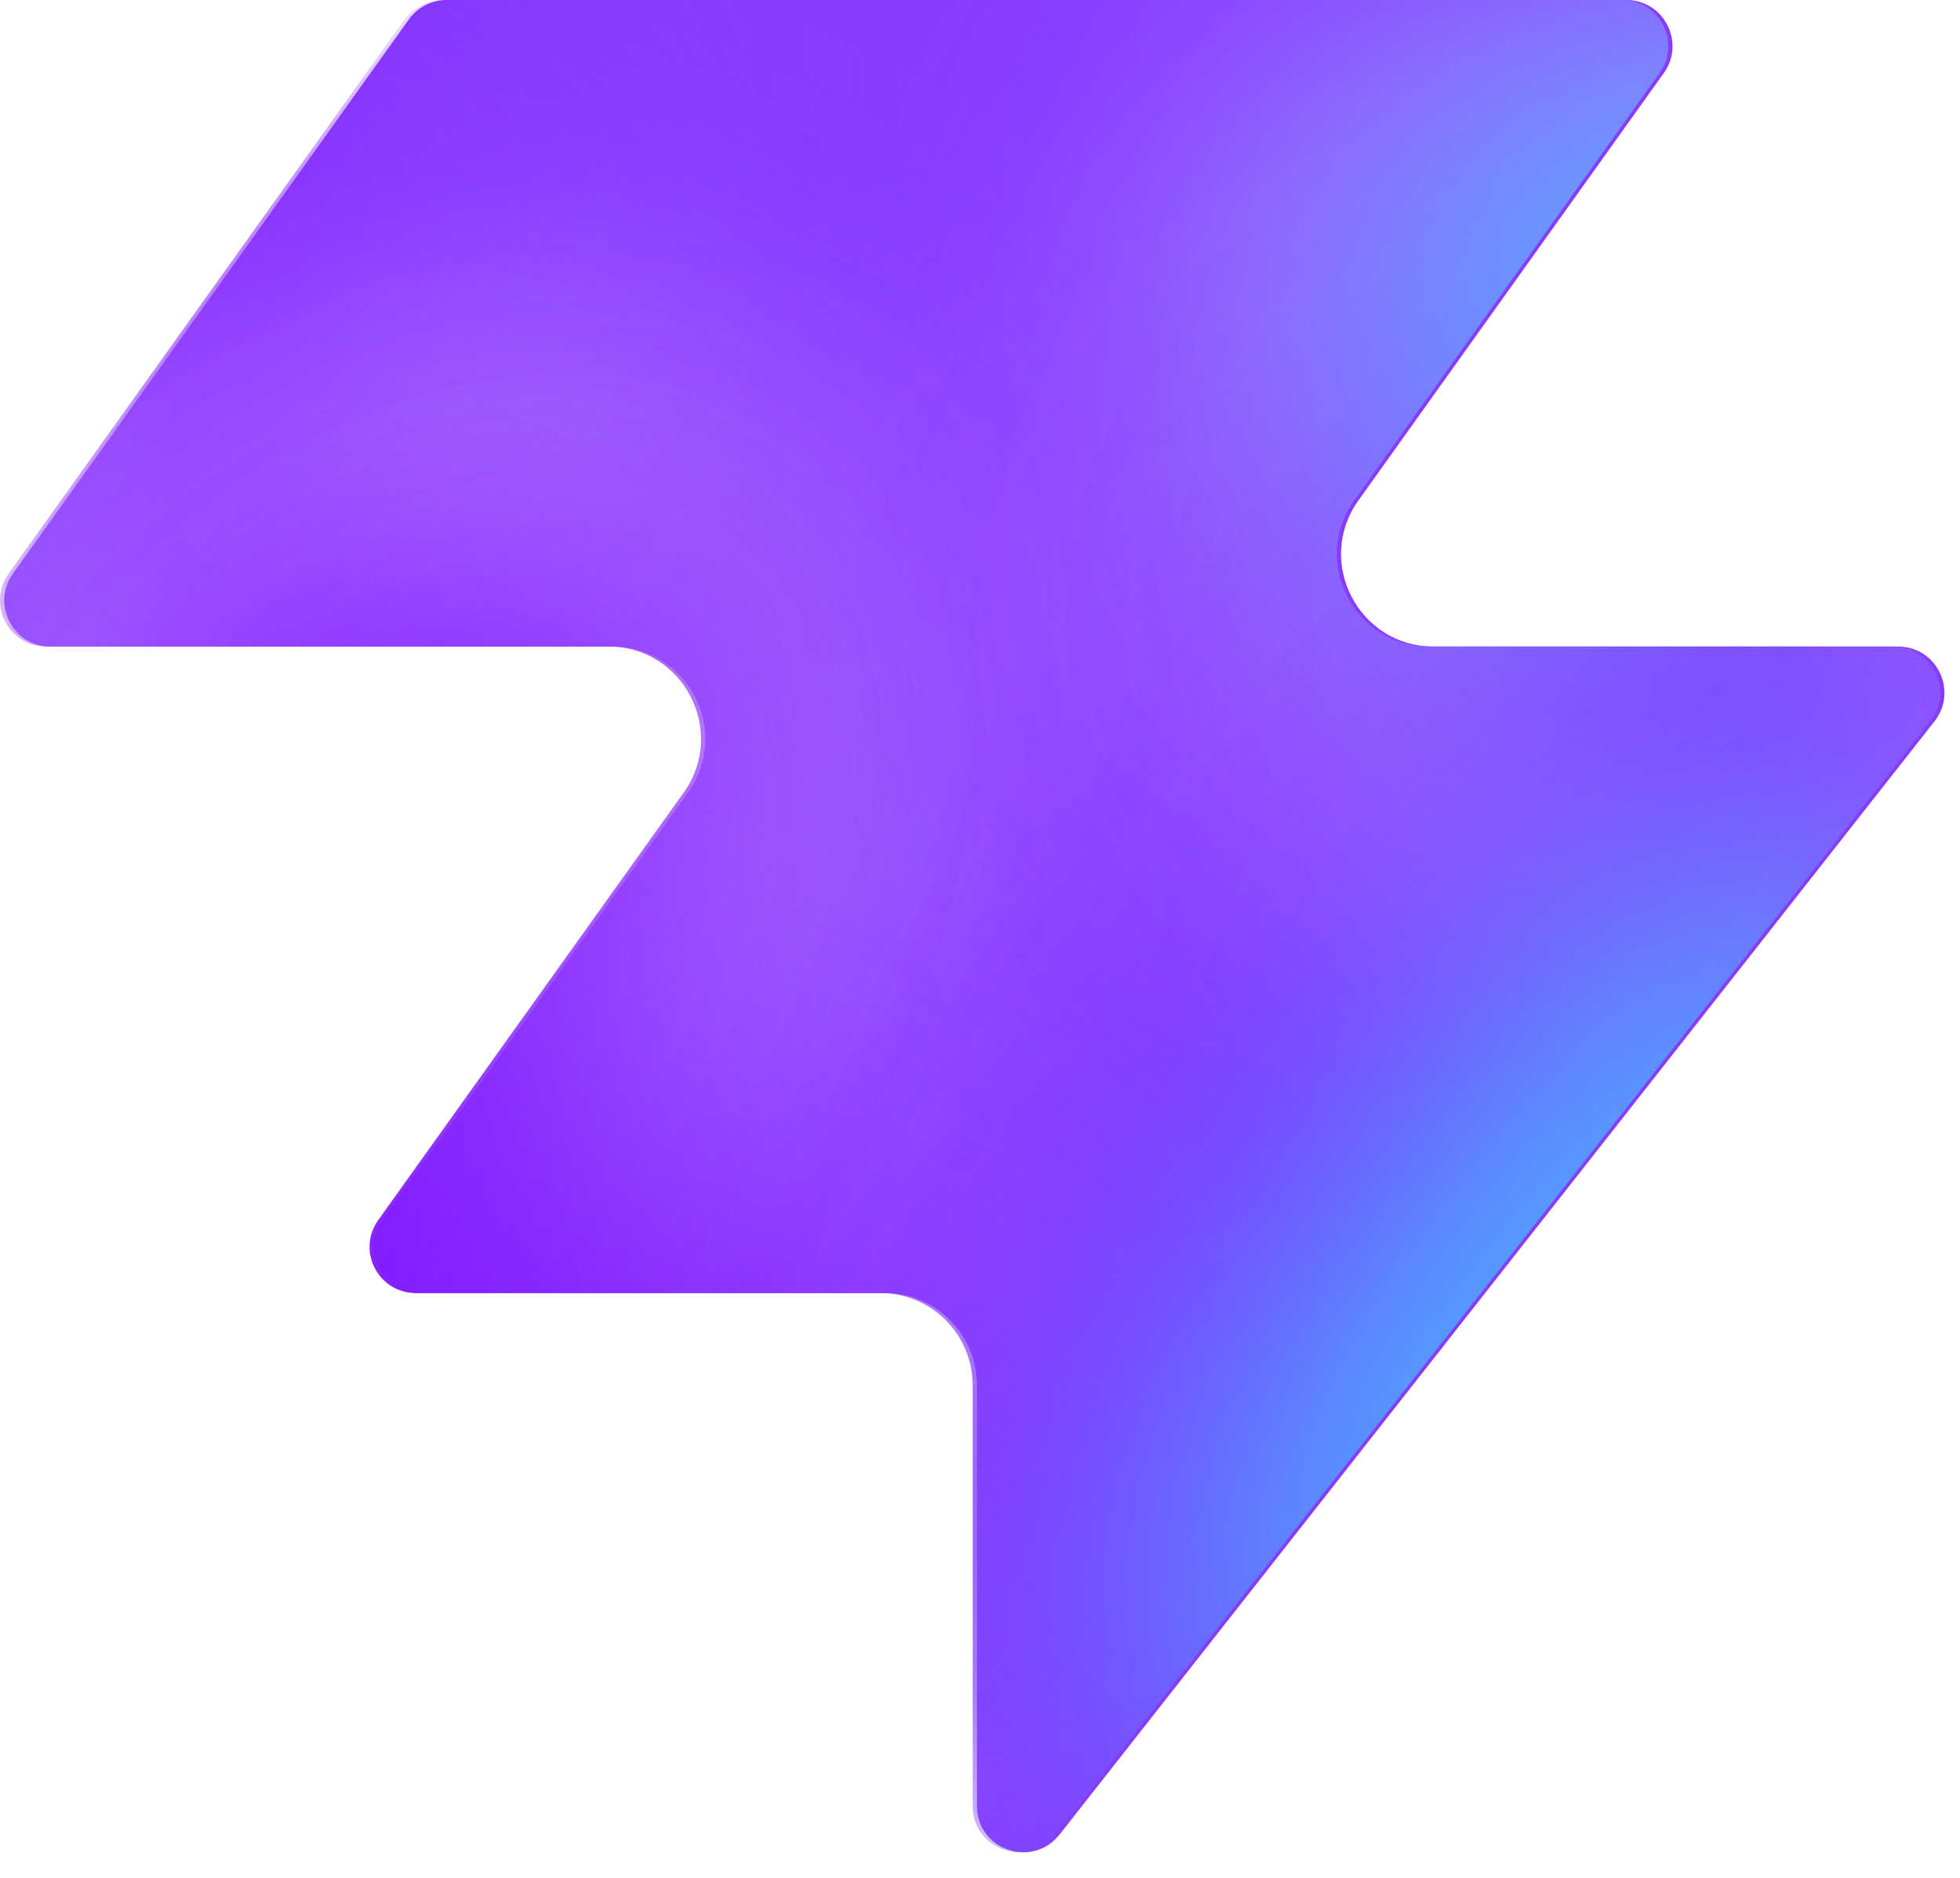
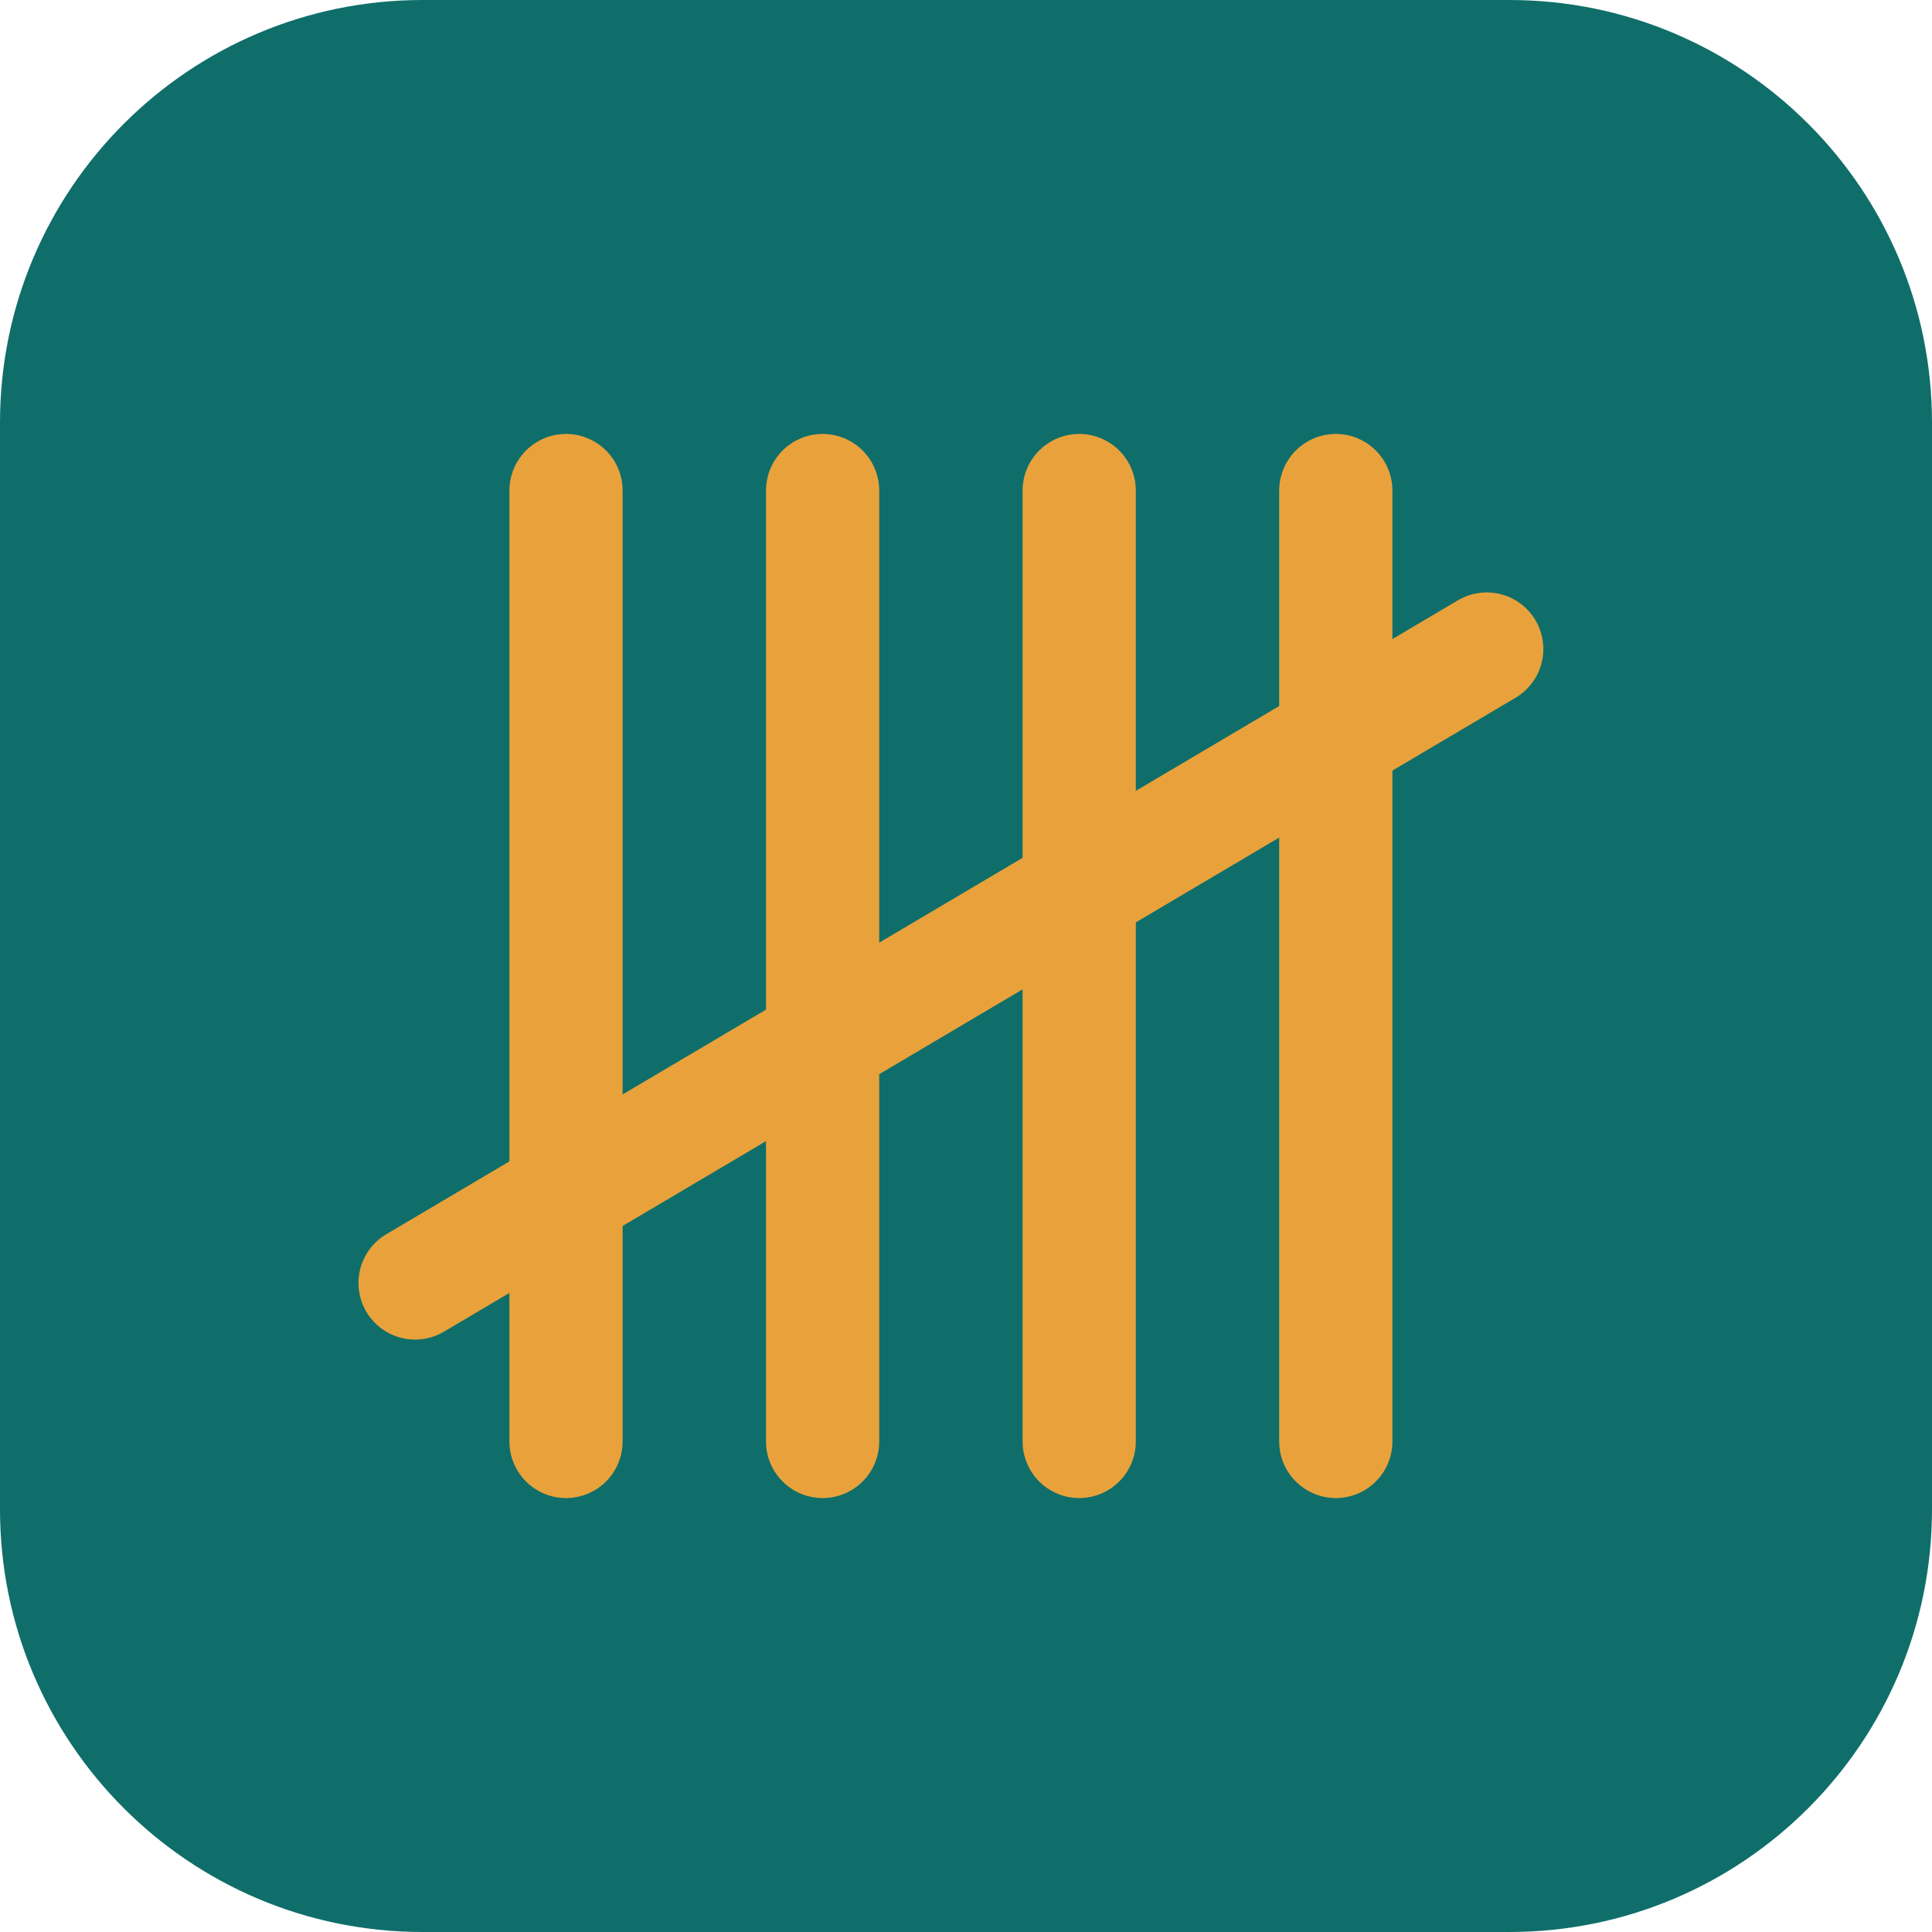
- <svg xmlns="http://www.w3.org/2000/svg" width="48" height="46" fill="none" viewBox="0 0 48 46">
-   <path fill="#863bff" d="M25.946 44.938c-.664.845-2.021.375-2.021-.698V33.937a2.26 2.26 0 0 0-2.262-2.262H10.287c-.92 0-1.456-1.04-.92-1.788l7.48-10.471c1.07-1.497 0-3.578-1.842-3.578H1.237c-.92 0-1.456-1.04-.92-1.788L10.013.474c.214-.297.556-.474.92-.474h28.894c.92 0 1.456 1.04.92 1.788l-7.48 10.471c-1.07 1.498 0 3.579 1.842 3.579h11.377c.943 0 1.473 1.088.89 1.83L25.947 44.94z" style="fill:#863bff;fill:color(display-p3 .525 .23 1);fill-opacity:1" />
-   <mask id="a" width="48" height="46" x="0" y="0" maskUnits="userSpaceOnUse" style="mask-type:alpha">
-     <path fill="#000" d="M25.842 44.938c-.664.844-2.021.375-2.021-.698V33.937a2.26 2.26 0 0 0-2.262-2.262H10.183c-.92 0-1.456-1.04-.92-1.788l7.48-10.471c1.07-1.498 0-3.579-1.842-3.579H1.133c-.92 0-1.456-1.04-.92-1.787L9.91.473c.214-.297.556-.474.92-.474h28.894c.92 0 1.456 1.04.92 1.788l-7.48 10.471c-1.07 1.498 0 3.578 1.842 3.578h11.377c.943 0 1.473 1.088.89 1.832L25.843 44.94z" style="fill:#000;fill-opacity:1" />
-   </mask>
-   <g mask="url(#a)">
-     <g filter="url(#b)">
-       <ellipse cx="5.508" cy="14.704" fill="#ede6ff" rx="5.508" ry="14.704" style="fill:#ede6ff;fill:color(display-p3 .927 .903 1);fill-opacity:1" transform="matrix(.00324 1 1 -.00324 -4.47 31.516)" />
-     </g>
-     <g filter="url(#c)">
-       <ellipse cx="10.399" cy="29.851" fill="#ede6ff" rx="10.399" ry="29.851" style="fill:#ede6ff;fill:color(display-p3 .927 .903 1);fill-opacity:1" transform="matrix(.00324 1 1 -.00324 -39.328 7.883)" />
-     </g>
-     <g filter="url(#d)">
-       <ellipse cx="5.508" cy="30.487" fill="#7e14ff" rx="5.508" ry="30.487" style="fill:#7e14ff;fill:color(display-p3 .492 .077 1);fill-opacity:1" transform="rotate(89.814 -25.913 -14.639)scale(1 -1)" />
-     </g>
-     <g filter="url(#e)">
-       <ellipse cx="5.508" cy="30.599" fill="#7e14ff" rx="5.508" ry="30.599" style="fill:#7e14ff;fill:color(display-p3 .492 .077 1);fill-opacity:1" transform="rotate(89.814 -32.644 -3.334)scale(1 -1)" />
-     </g>
-     <g filter="url(#f)">
-       <ellipse cx="5.508" cy="30.599" fill="#7e14ff" rx="5.508" ry="30.599" style="fill:#7e14ff;fill:color(display-p3 .492 .077 1);fill-opacity:1" transform="matrix(.00324 1 1 -.00324 -34.34 30.47)" />
-     </g>
-     <g filter="url(#g)">
-       <ellipse cx="14.072" cy="22.078" fill="#ede6ff" rx="14.072" ry="22.078" style="fill:#ede6ff;fill:color(display-p3 .927 .903 1);fill-opacity:1" transform="rotate(93.35 24.506 48.493)scale(-1 1)" />
-     </g>
-     <g filter="url(#h)">
-       <ellipse cx="3.47" cy="21.501" fill="#7e14ff" rx="3.47" ry="21.501" style="fill:#7e14ff;fill:color(display-p3 .492 .077 1);fill-opacity:1" transform="rotate(89.009 28.708 47.59)scale(-1 1)" />
-     </g>
-     <g filter="url(#i)">
-       <ellipse cx="3.47" cy="21.501" fill="#7e14ff" rx="3.47" ry="21.501" style="fill:#7e14ff;fill:color(display-p3 .492 .077 1);fill-opacity:1" transform="rotate(89.009 28.708 47.59)scale(-1 1)" />
-     </g>
-     <g filter="url(#j)">
-       <ellipse cx=".387" cy="8.972" fill="#7e14ff" rx="4.407" ry="29.108" style="fill:#7e14ff;fill:color(display-p3 .492 .077 1);fill-opacity:1" transform="rotate(39.51 .387 8.972)" />
-     </g>
-     <g filter="url(#k)">
-       <ellipse cx="47.523" cy="-6.092" fill="#7e14ff" rx="4.407" ry="29.108" style="fill:#7e14ff;fill:color(display-p3 .492 .077 1);fill-opacity:1" transform="rotate(37.892 47.523 -6.092)" />
-     </g>
-     <g filter="url(#l)">
-       <ellipse cx="41.412" cy="6.333" fill="#47bfff" rx="5.971" ry="9.665" style="fill:#47bfff;fill:color(display-p3 .28 .748 1);fill-opacity:1" transform="rotate(37.892 41.412 6.333)" />
-     </g>
-     <g filter="url(#m)">
-       <ellipse cx="-1.879" cy="38.332" fill="#7e14ff" rx="4.407" ry="29.108" style="fill:#7e14ff;fill:color(display-p3 .492 .077 1);fill-opacity:1" transform="rotate(37.892 -1.88 38.332)" />
-     </g>
-     <g filter="url(#n)">
-       <ellipse cx="-1.879" cy="38.332" fill="#7e14ff" rx="4.407" ry="29.108" style="fill:#7e14ff;fill:color(display-p3 .492 .077 1);fill-opacity:1" transform="rotate(37.892 -1.88 38.332)" />
-     </g>
-     <g filter="url(#o)">
-       <ellipse cx="35.651" cy="29.907" fill="#7e14ff" rx="4.407" ry="29.108" style="fill:#7e14ff;fill:color(display-p3 .492 .077 1);fill-opacity:1" transform="rotate(37.892 35.651 29.907)" />
-     </g>
-     <g filter="url(#p)">
-       <ellipse cx="38.418" cy="32.4" fill="#47bfff" rx="5.971" ry="15.297" style="fill:#47bfff;fill:color(display-p3 .28 .748 1);fill-opacity:1" transform="rotate(37.892 38.418 32.4)" />
-     </g>
+ <svg xmlns="http://www.w3.org/2000/svg" viewBox="0 0 512 512">
+   <rect width="512" height="512" rx="112" fill="#0F6E6A" />
+   <g stroke="#E9A23B" stroke-width="30" stroke-linecap="round">
+     <line x1="150" y1="130" x2="150" y2="382" />
+     <line x1="218" y1="130" x2="218" y2="382" />
+     <line x1="286" y1="130" x2="286" y2="382" />
+     <line x1="354" y1="130" x2="354" y2="382" />
+     <line x1="110" y1="340" x2="394" y2="172" />
  </g>
-   <defs>
-     <filter id="b" width="60.045" height="41.654" x="-19.77" y="16.149" color-interpolation-filters="sRGB" filterUnits="userSpaceOnUse">
-       <feFlood flood-opacity="0" result="BackgroundImageFix" />
-       <feBlend in="SourceGraphic" in2="BackgroundImageFix" result="shape" />
-       <feGaussianBlur result="effect1_foregroundBlur_2002_17158" stdDeviation="7.659" />
-     </filter>
-     <filter id="c" width="90.34" height="51.437" x="-54.613" y="-7.533" color-interpolation-filters="sRGB" filterUnits="userSpaceOnUse">
-       <feFlood flood-opacity="0" result="BackgroundImageFix" />
-       <feBlend in="SourceGraphic" in2="BackgroundImageFix" result="shape" />
-       <feGaussianBlur result="effect1_foregroundBlur_2002_17158" stdDeviation="7.659" />
-     </filter>
-     <filter id="d" width="79.355" height="29.4" x="-49.64" y="2.03" color-interpolation-filters="sRGB" filterUnits="userSpaceOnUse">
-       <feFlood flood-opacity="0" result="BackgroundImageFix" />
-       <feBlend in="SourceGraphic" in2="BackgroundImageFix" result="shape" />
-       <feGaussianBlur result="effect1_foregroundBlur_2002_17158" stdDeviation="4.596" />
-     </filter>
-     <filter id="e" width="79.579" height="29.4" x="-45.045" y="20.029" color-interpolation-filters="sRGB" filterUnits="userSpaceOnUse">
-       <feFlood flood-opacity="0" result="BackgroundImageFix" />
-       <feBlend in="SourceGraphic" in2="BackgroundImageFix" result="shape" />
-       <feGaussianBlur result="effect1_foregroundBlur_2002_17158" stdDeviation="4.596" />
-     </filter>
-     <filter id="f" width="79.579" height="29.4" x="-43.513" y="21.178" color-interpolation-filters="sRGB" filterUnits="userSpaceOnUse">
-       <feFlood flood-opacity="0" result="BackgroundImageFix" />
-       <feBlend in="SourceGraphic" in2="BackgroundImageFix" result="shape" />
-       <feGaussianBlur result="effect1_foregroundBlur_2002_17158" stdDeviation="4.596" />
-     </filter>
-     <filter id="g" width="74.749" height="58.852" x="15.756" y="-17.901" color-interpolation-filters="sRGB" filterUnits="userSpaceOnUse">
-       <feFlood flood-opacity="0" result="BackgroundImageFix" />
-       <feBlend in="SourceGraphic" in2="BackgroundImageFix" result="shape" />
-       <feGaussianBlur result="effect1_foregroundBlur_2002_17158" stdDeviation="7.659" />
-     </filter>
-     <filter id="h" width="61.377" height="25.362" x="23.548" y="2.284" color-interpolation-filters="sRGB" filterUnits="userSpaceOnUse">
-       <feFlood flood-opacity="0" result="BackgroundImageFix" />
-       <feBlend in="SourceGraphic" in2="BackgroundImageFix" result="shape" />
-       <feGaussianBlur result="effect1_foregroundBlur_2002_17158" stdDeviation="4.596" />
-     </filter>
-     <filter id="i" width="61.377" height="25.362" x="23.548" y="2.284" color-interpolation-filters="sRGB" filterUnits="userSpaceOnUse">
-       <feFlood flood-opacity="0" result="BackgroundImageFix" />
-       <feBlend in="SourceGraphic" in2="BackgroundImageFix" result="shape" />
-       <feGaussianBlur result="effect1_foregroundBlur_2002_17158" stdDeviation="4.596" />
-     </filter>
-     <filter id="j" width="56.045" height="63.649" x="-27.636" y="-22.853" color-interpolation-filters="sRGB" filterUnits="userSpaceOnUse">
-       <feFlood flood-opacity="0" result="BackgroundImageFix" />
-       <feBlend in="SourceGraphic" in2="BackgroundImageFix" result="shape" />
-       <feGaussianBlur result="effect1_foregroundBlur_2002_17158" stdDeviation="4.596" />
-     </filter>
-     <filter id="k" width="54.814" height="64.646" x="20.116" y="-38.415" color-interpolation-filters="sRGB" filterUnits="userSpaceOnUse">
-       <feFlood flood-opacity="0" result="BackgroundImageFix" />
-       <feBlend in="SourceGraphic" in2="BackgroundImageFix" result="shape" />
-       <feGaussianBlur result="effect1_foregroundBlur_2002_17158" stdDeviation="4.596" />
-     </filter>
-     <filter id="l" width="33.541" height="35.313" x="24.641" y="-11.323" color-interpolation-filters="sRGB" filterUnits="userSpaceOnUse">
-       <feFlood flood-opacity="0" result="BackgroundImageFix" />
-       <feBlend in="SourceGraphic" in2="BackgroundImageFix" result="shape" />
-       <feGaussianBlur result="effect1_foregroundBlur_2002_17158" stdDeviation="4.596" />
-     </filter>
-     <filter id="m" width="54.814" height="64.646" x="-29.286" y="6.009" color-interpolation-filters="sRGB" filterUnits="userSpaceOnUse">
-       <feFlood flood-opacity="0" result="BackgroundImageFix" />
-       <feBlend in="SourceGraphic" in2="BackgroundImageFix" result="shape" />
-       <feGaussianBlur result="effect1_foregroundBlur_2002_17158" stdDeviation="4.596" />
-     </filter>
-     <filter id="n" width="54.814" height="64.646" x="-29.286" y="6.009" color-interpolation-filters="sRGB" filterUnits="userSpaceOnUse">
-       <feFlood flood-opacity="0" result="BackgroundImageFix" />
-       <feBlend in="SourceGraphic" in2="BackgroundImageFix" result="shape" />
-       <feGaussianBlur result="effect1_foregroundBlur_2002_17158" stdDeviation="4.596" />
-     </filter>
-     <filter id="o" width="54.814" height="64.646" x="8.244" y="-2.416" color-interpolation-filters="sRGB" filterUnits="userSpaceOnUse">
-       <feFlood flood-opacity="0" result="BackgroundImageFix" />
-       <feBlend in="SourceGraphic" in2="BackgroundImageFix" result="shape" />
-       <feGaussianBlur result="effect1_foregroundBlur_2002_17158" stdDeviation="4.596" />
-     </filter>
-     <filter id="p" width="39.409" height="43.623" x="18.713" y="10.588" color-interpolation-filters="sRGB" filterUnits="userSpaceOnUse">
-       <feFlood flood-opacity="0" result="BackgroundImageFix" />
-       <feBlend in="SourceGraphic" in2="BackgroundImageFix" result="shape" />
-       <feGaussianBlur result="effect1_foregroundBlur_2002_17158" stdDeviation="4.596" />
-     </filter>
-   </defs>
</svg>
